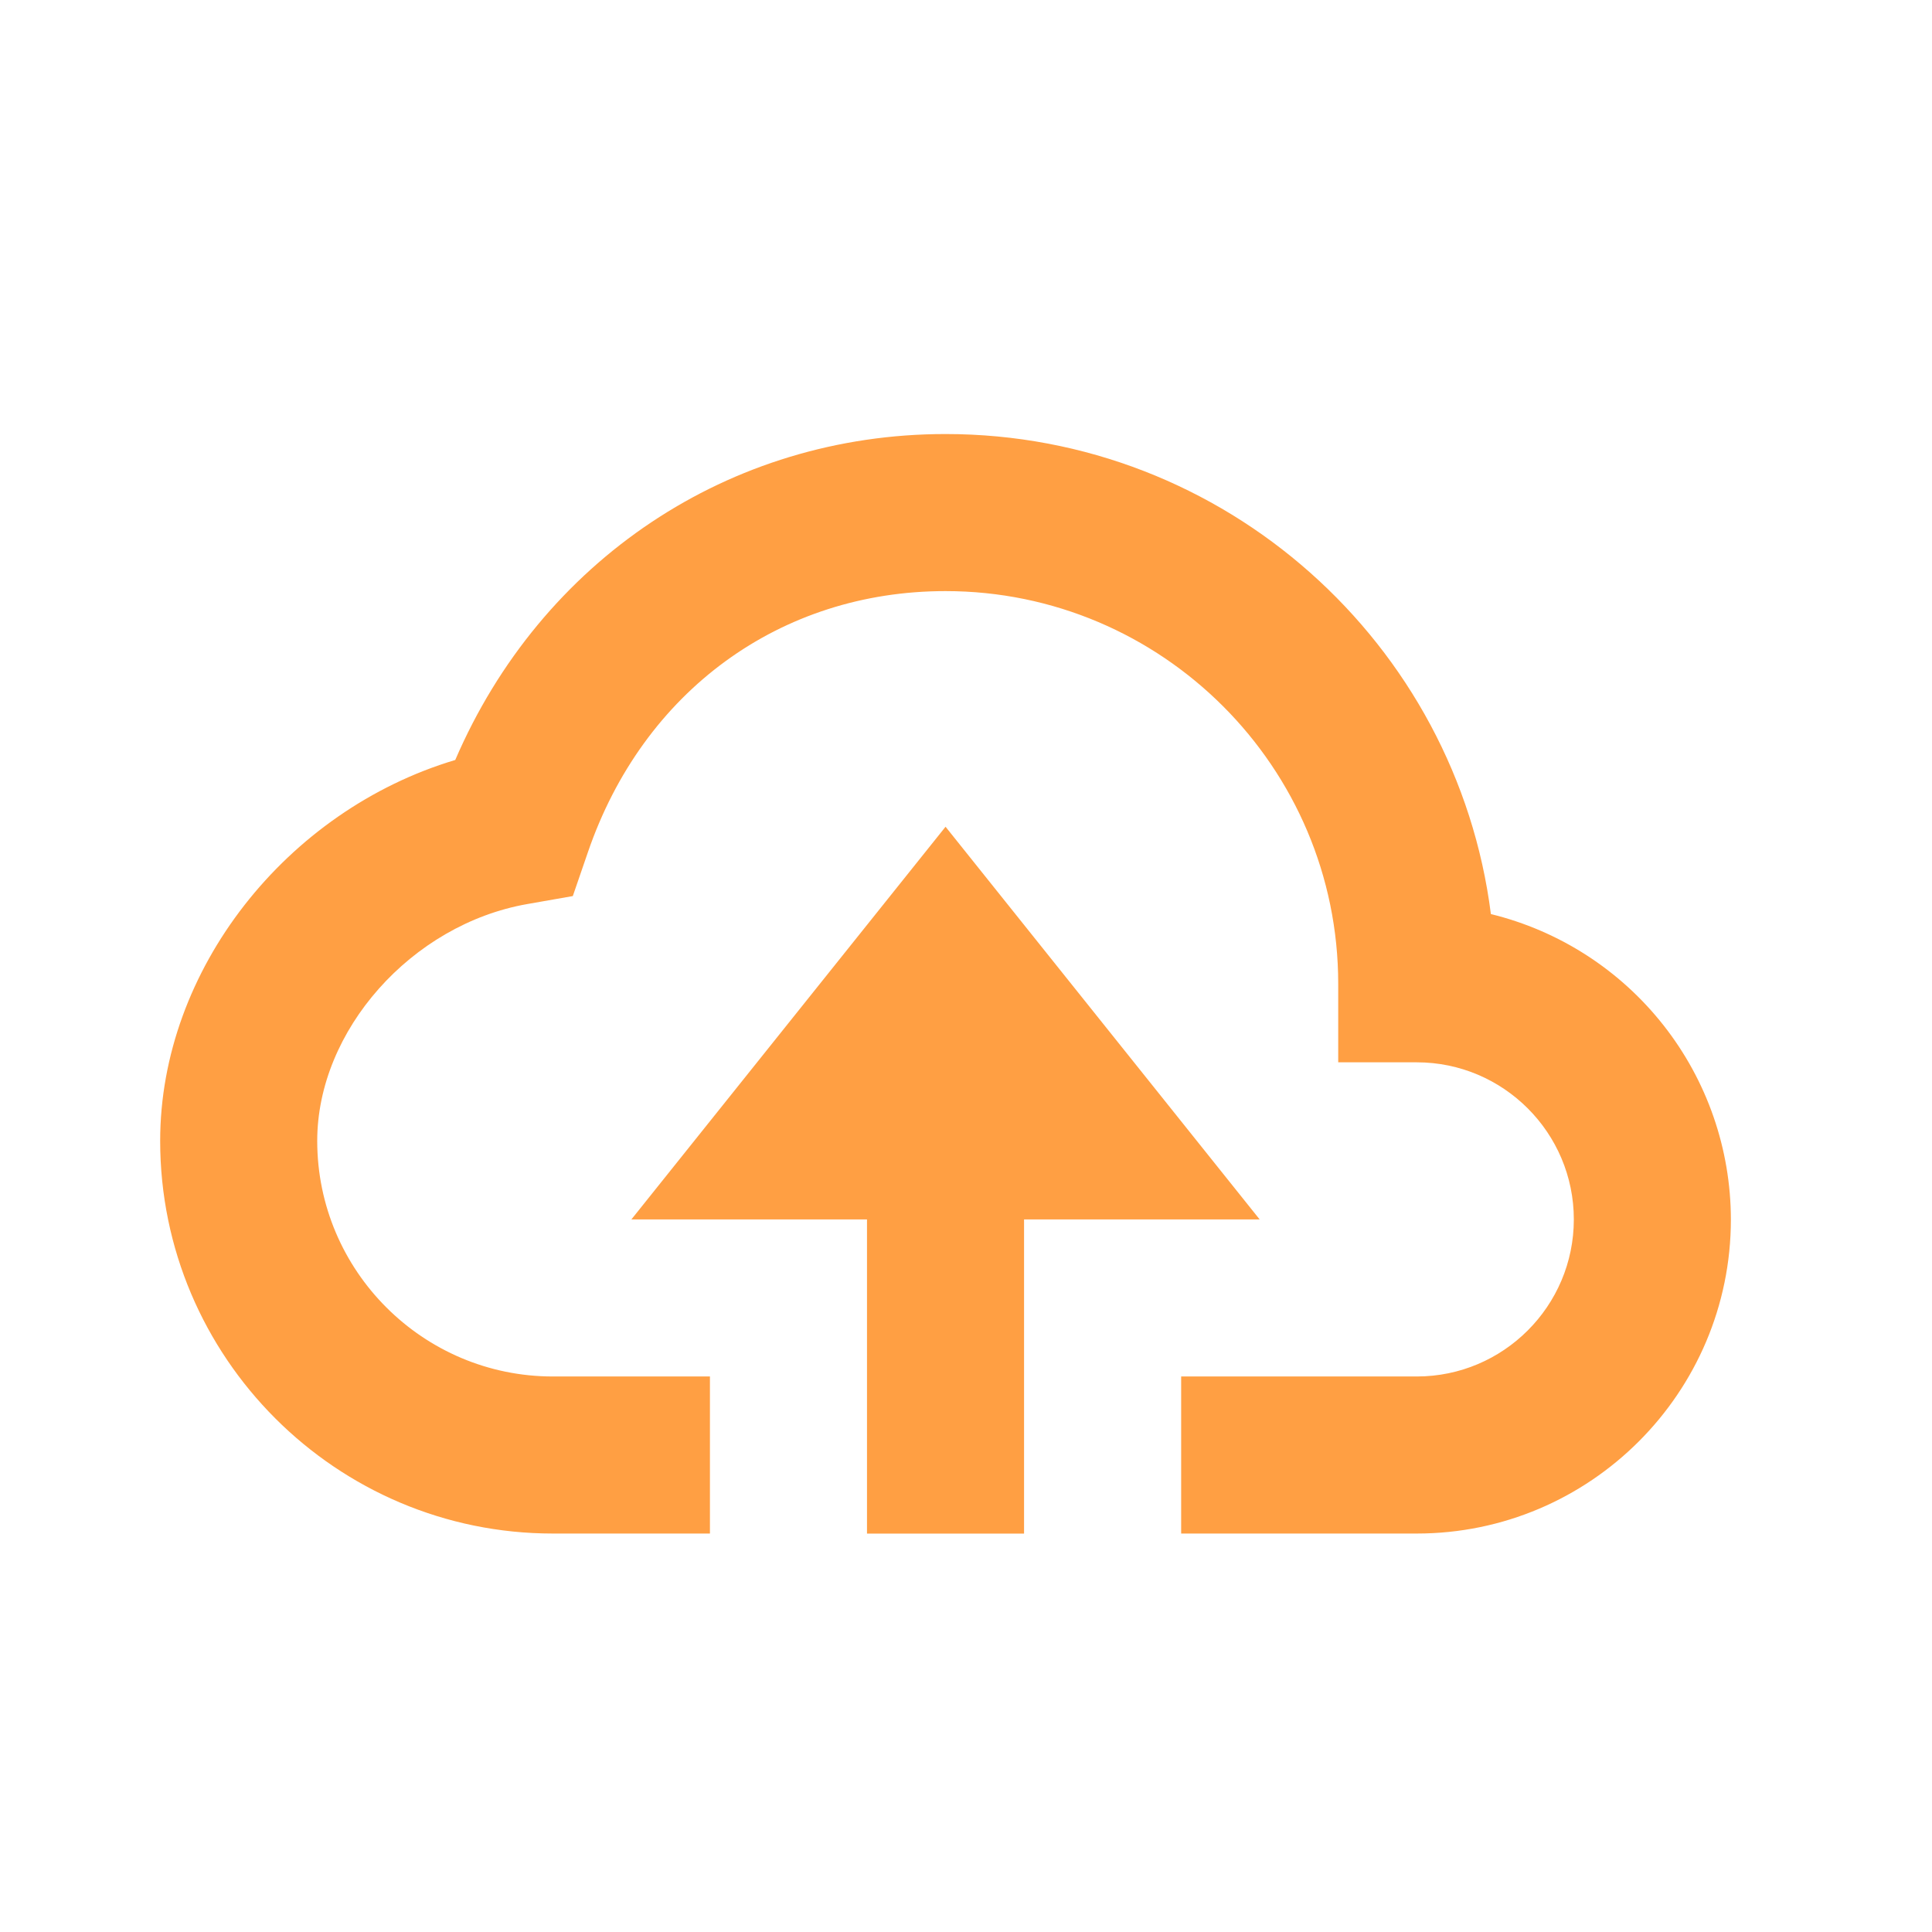
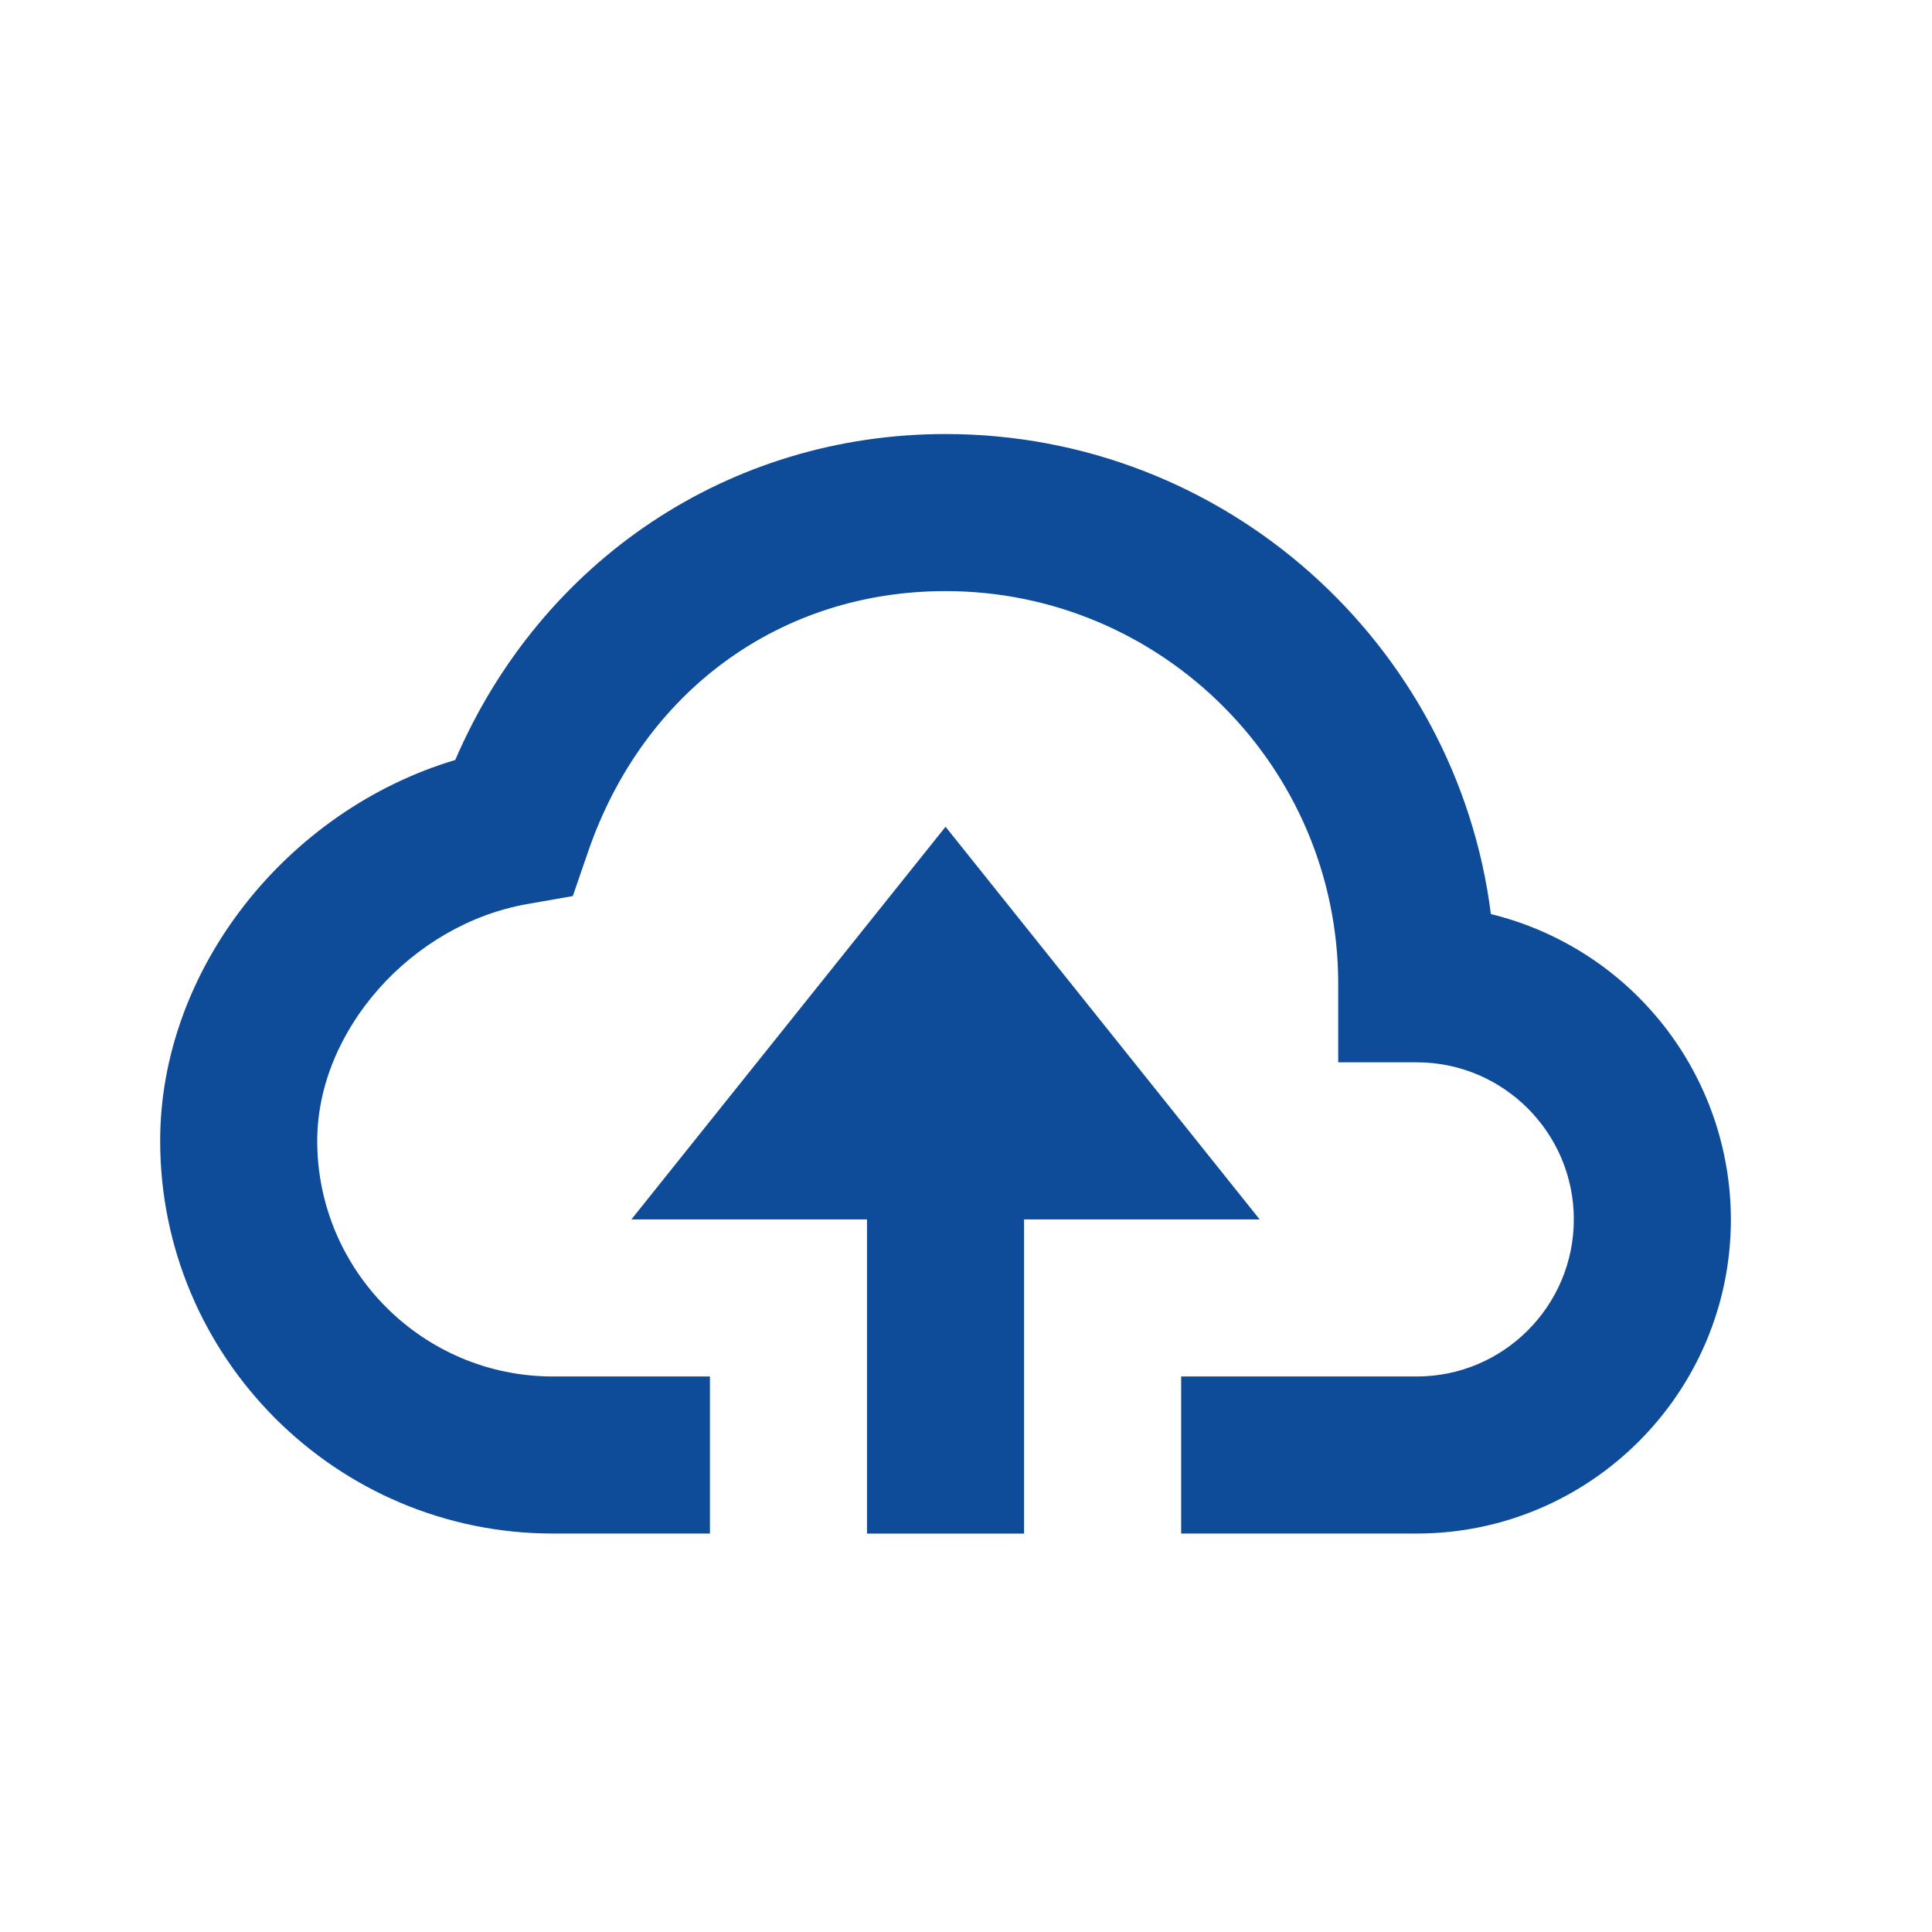
<svg xmlns="http://www.w3.org/2000/svg" width="41" height="41" viewBox="0 0 41 41" fill="none">
-   <path d="M21.732 32.545V25.878H26.732L20.066 17.545L13.399 25.878H18.399V32.545H21.732Z" fill="#FF9F43" />
-   <path d="M11.732 32.544H15.066V29.211H11.732C8.976 29.211 6.732 26.968 6.732 24.211C6.732 21.871 8.731 19.618 11.187 19.186L12.156 19.016L12.476 18.086C13.647 14.668 16.557 12.544 20.066 12.544C24.661 12.544 28.399 16.283 28.399 20.878V22.544H30.066C31.904 22.544 33.399 24.04 33.399 25.878C33.399 27.716 31.904 29.211 30.066 29.211H25.066V32.544H30.066C33.742 32.544 36.732 29.555 36.732 25.878C36.73 24.384 36.227 22.934 35.303 21.759C34.38 20.585 33.09 19.753 31.639 19.398C30.911 13.661 25.999 9.211 20.066 9.211C15.472 9.211 11.482 11.896 9.661 16.128C6.081 17.198 3.399 20.578 3.399 24.211C3.399 28.806 7.137 32.544 11.732 32.544Z" fill="#FF9F43" />
+   <path d="M21.732 32.545V25.878H26.732L20.066 17.545L13.399 25.878H18.399V32.545H21.732Z" fill="#0e4b99" />
+   <path d="M11.732 32.544H15.066V29.211H11.732C8.976 29.211 6.732 26.968 6.732 24.211C6.732 21.871 8.731 19.618 11.187 19.186L12.156 19.016L12.476 18.086C13.647 14.668 16.557 12.544 20.066 12.544C24.661 12.544 28.399 16.283 28.399 20.878V22.544H30.066C31.904 22.544 33.399 24.04 33.399 25.878C33.399 27.716 31.904 29.211 30.066 29.211H25.066V32.544H30.066C33.742 32.544 36.732 29.555 36.732 25.878C36.73 24.384 36.227 22.934 35.303 21.759C34.38 20.585 33.09 19.753 31.639 19.398C30.911 13.661 25.999 9.211 20.066 9.211C15.472 9.211 11.482 11.896 9.661 16.128C6.081 17.198 3.399 20.578 3.399 24.211C3.399 28.806 7.137 32.544 11.732 32.544Z" fill="#0e4b99" />
</svg>
